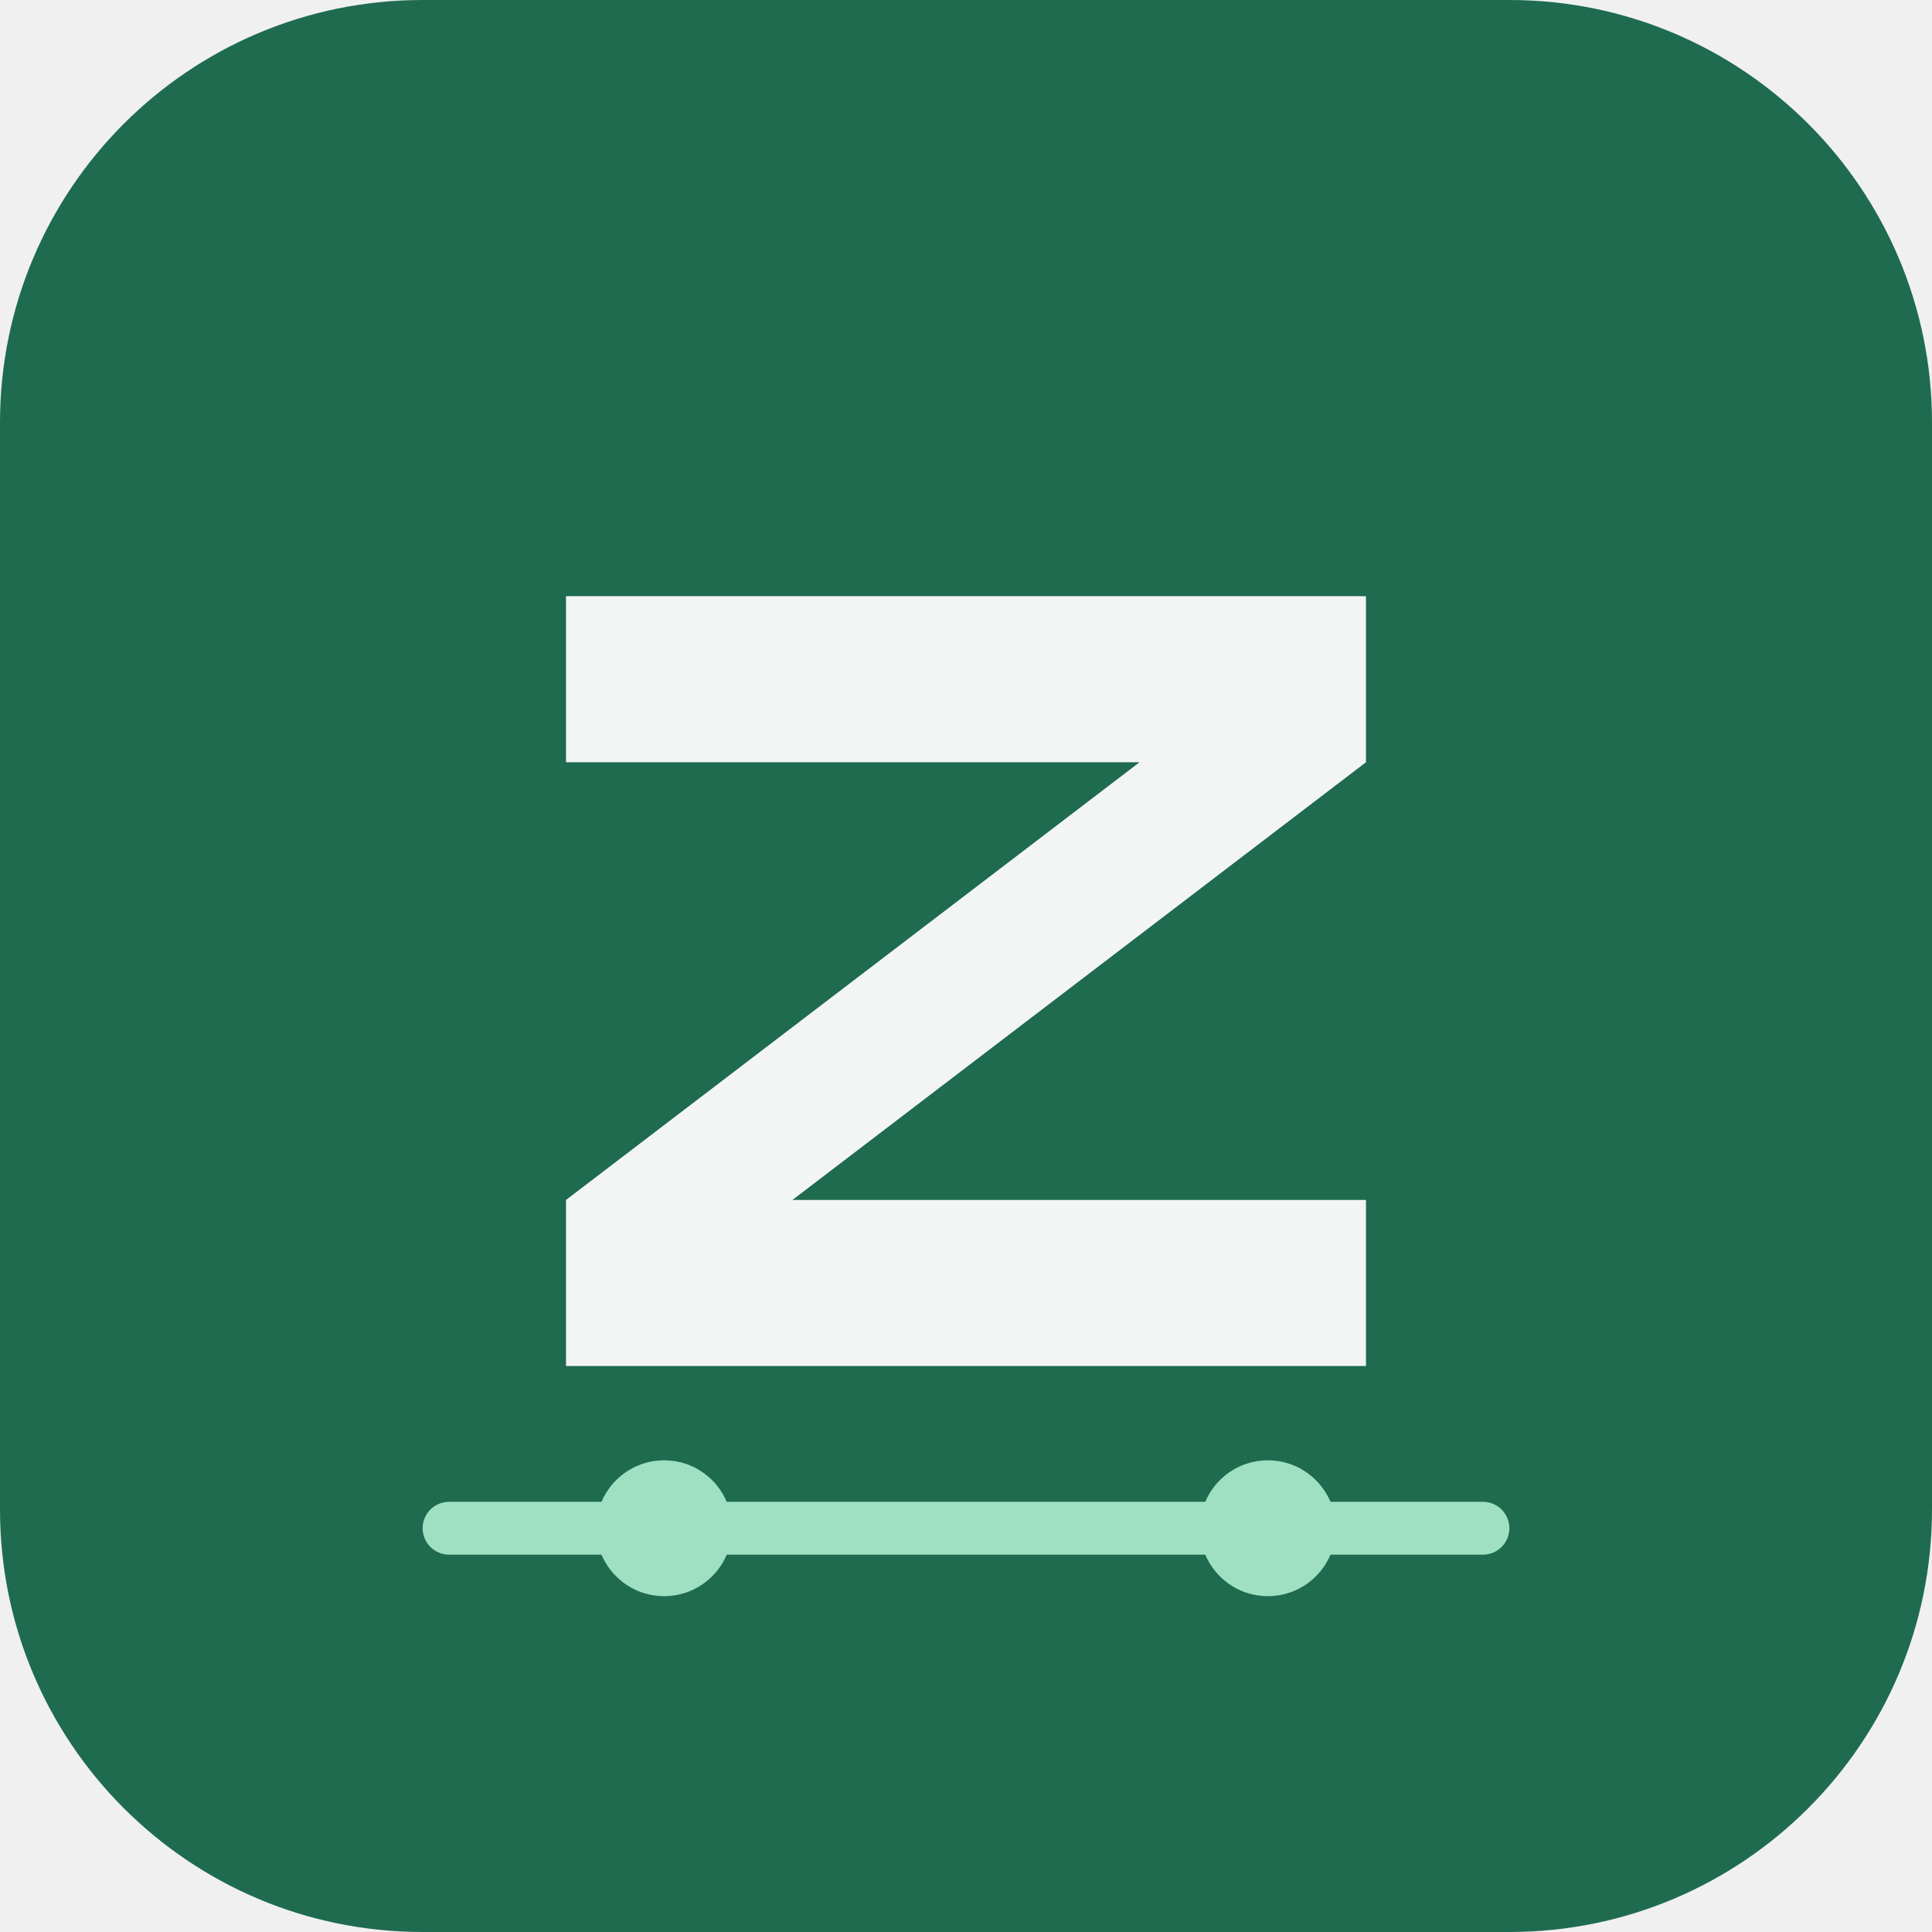
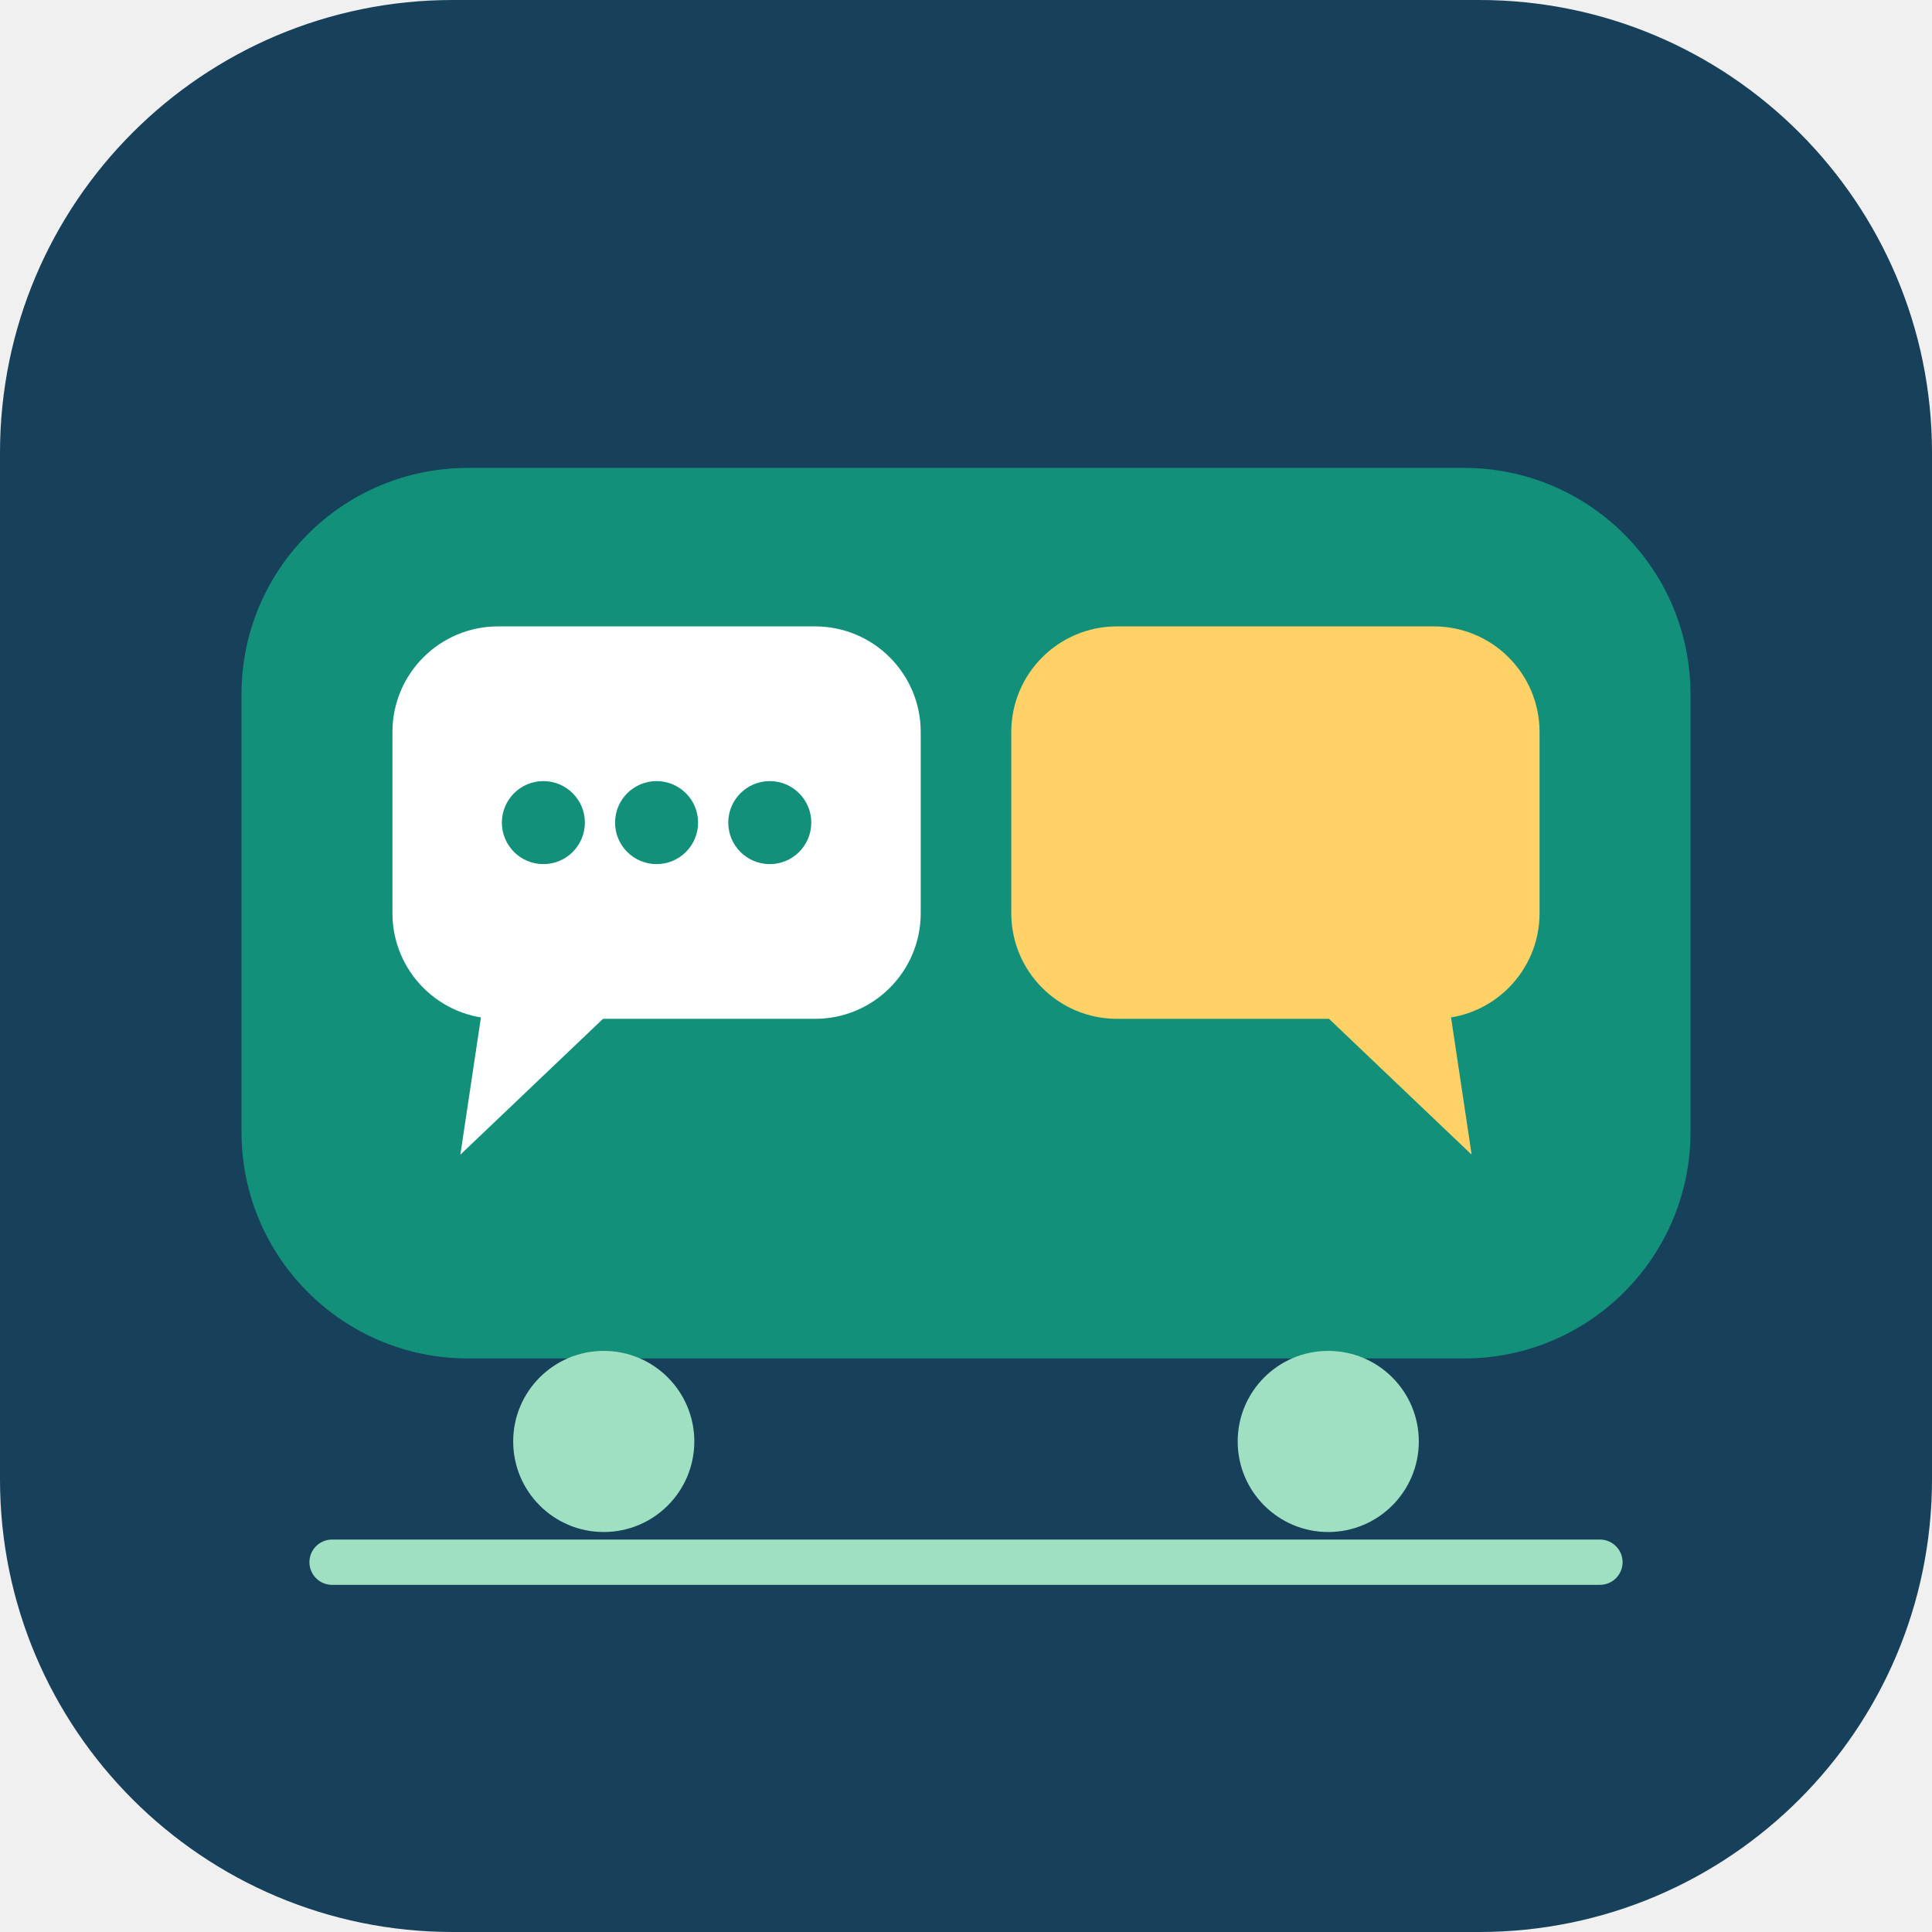
<svg xmlns="http://www.w3.org/2000/svg" viewBox="0 0 512 512">
-   <rect width="512" height="512" rx="112" fill="#1F6B50" />
-   <path d="M150 158h212v44L210 318h152v44H150v-44l152-116H150z" fill="#F3F5F4" />
-   <rect x="112" y="398" width="288" height="14" rx="7" fill="#9FE0C3" />
-   <circle cx="176" cy="405" r="18" fill="#9FE0C3" />
-   <circle cx="336" cy="405" r="18" fill="#9FE0C3" />
+   <rect width="512" height="512" rx="120" fill="#17405A" />
+   <rect x="64" y="124" width="384" height="236" rx="60" fill="#12907A" />
+   <rect x="104" y="166" width="140" height="104" rx="28" fill="#fff" />
+   <path d="M128 266l-6 40 42-40z" fill="#fff" />
+   <rect x="268" y="166" width="140" height="104" rx="28" fill="#FFD166" />
+   <path d="M384 266l6 40-42-40z" fill="#FFD166" />
+   <circle cx="144" cy="218" r="11" fill="#12907A" />
+   <circle cx="174" cy="218" r="11" fill="#12907A" />
+   <circle cx="204" cy="218" r="11" fill="#12907A" />
+   <circle cx="160" cy="382" r="24" fill="#9FE0C3" />
+   <circle cx="352" cy="382" r="24" fill="#9FE0C3" />
+   <path d="M88 414h336" stroke="#9FE0C3" stroke-width="12" stroke-linecap="round" />
</svg>
